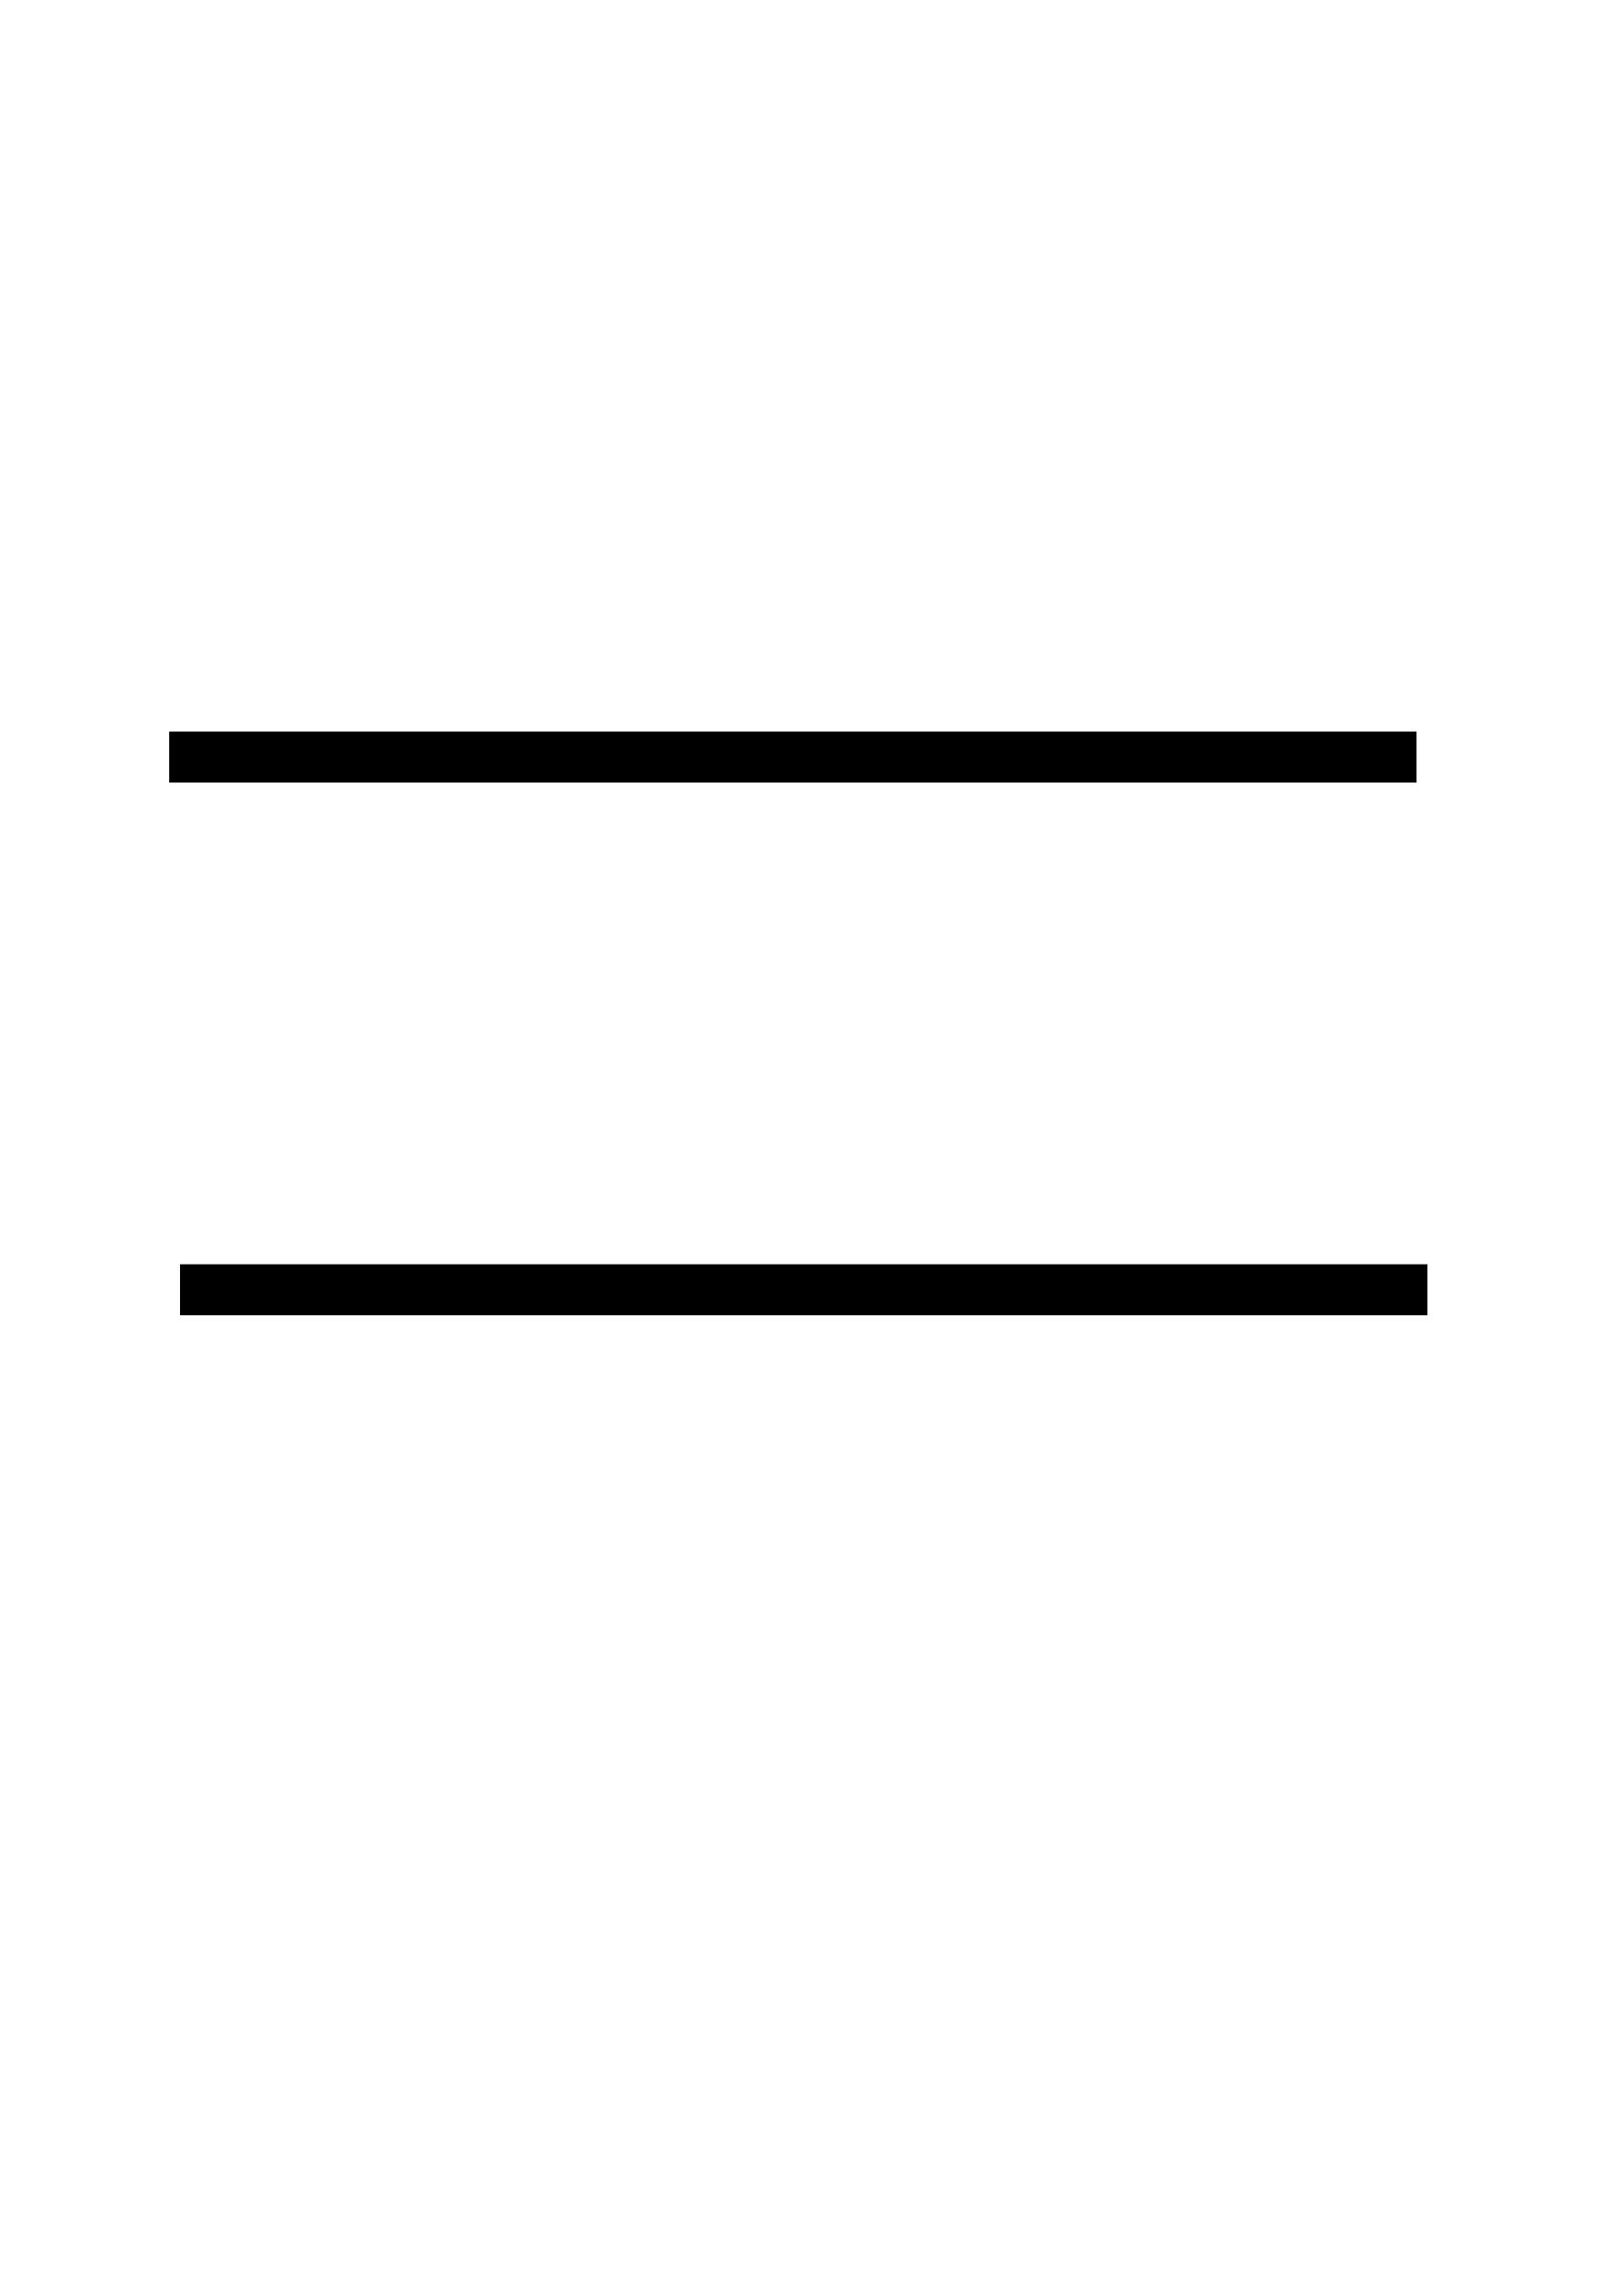
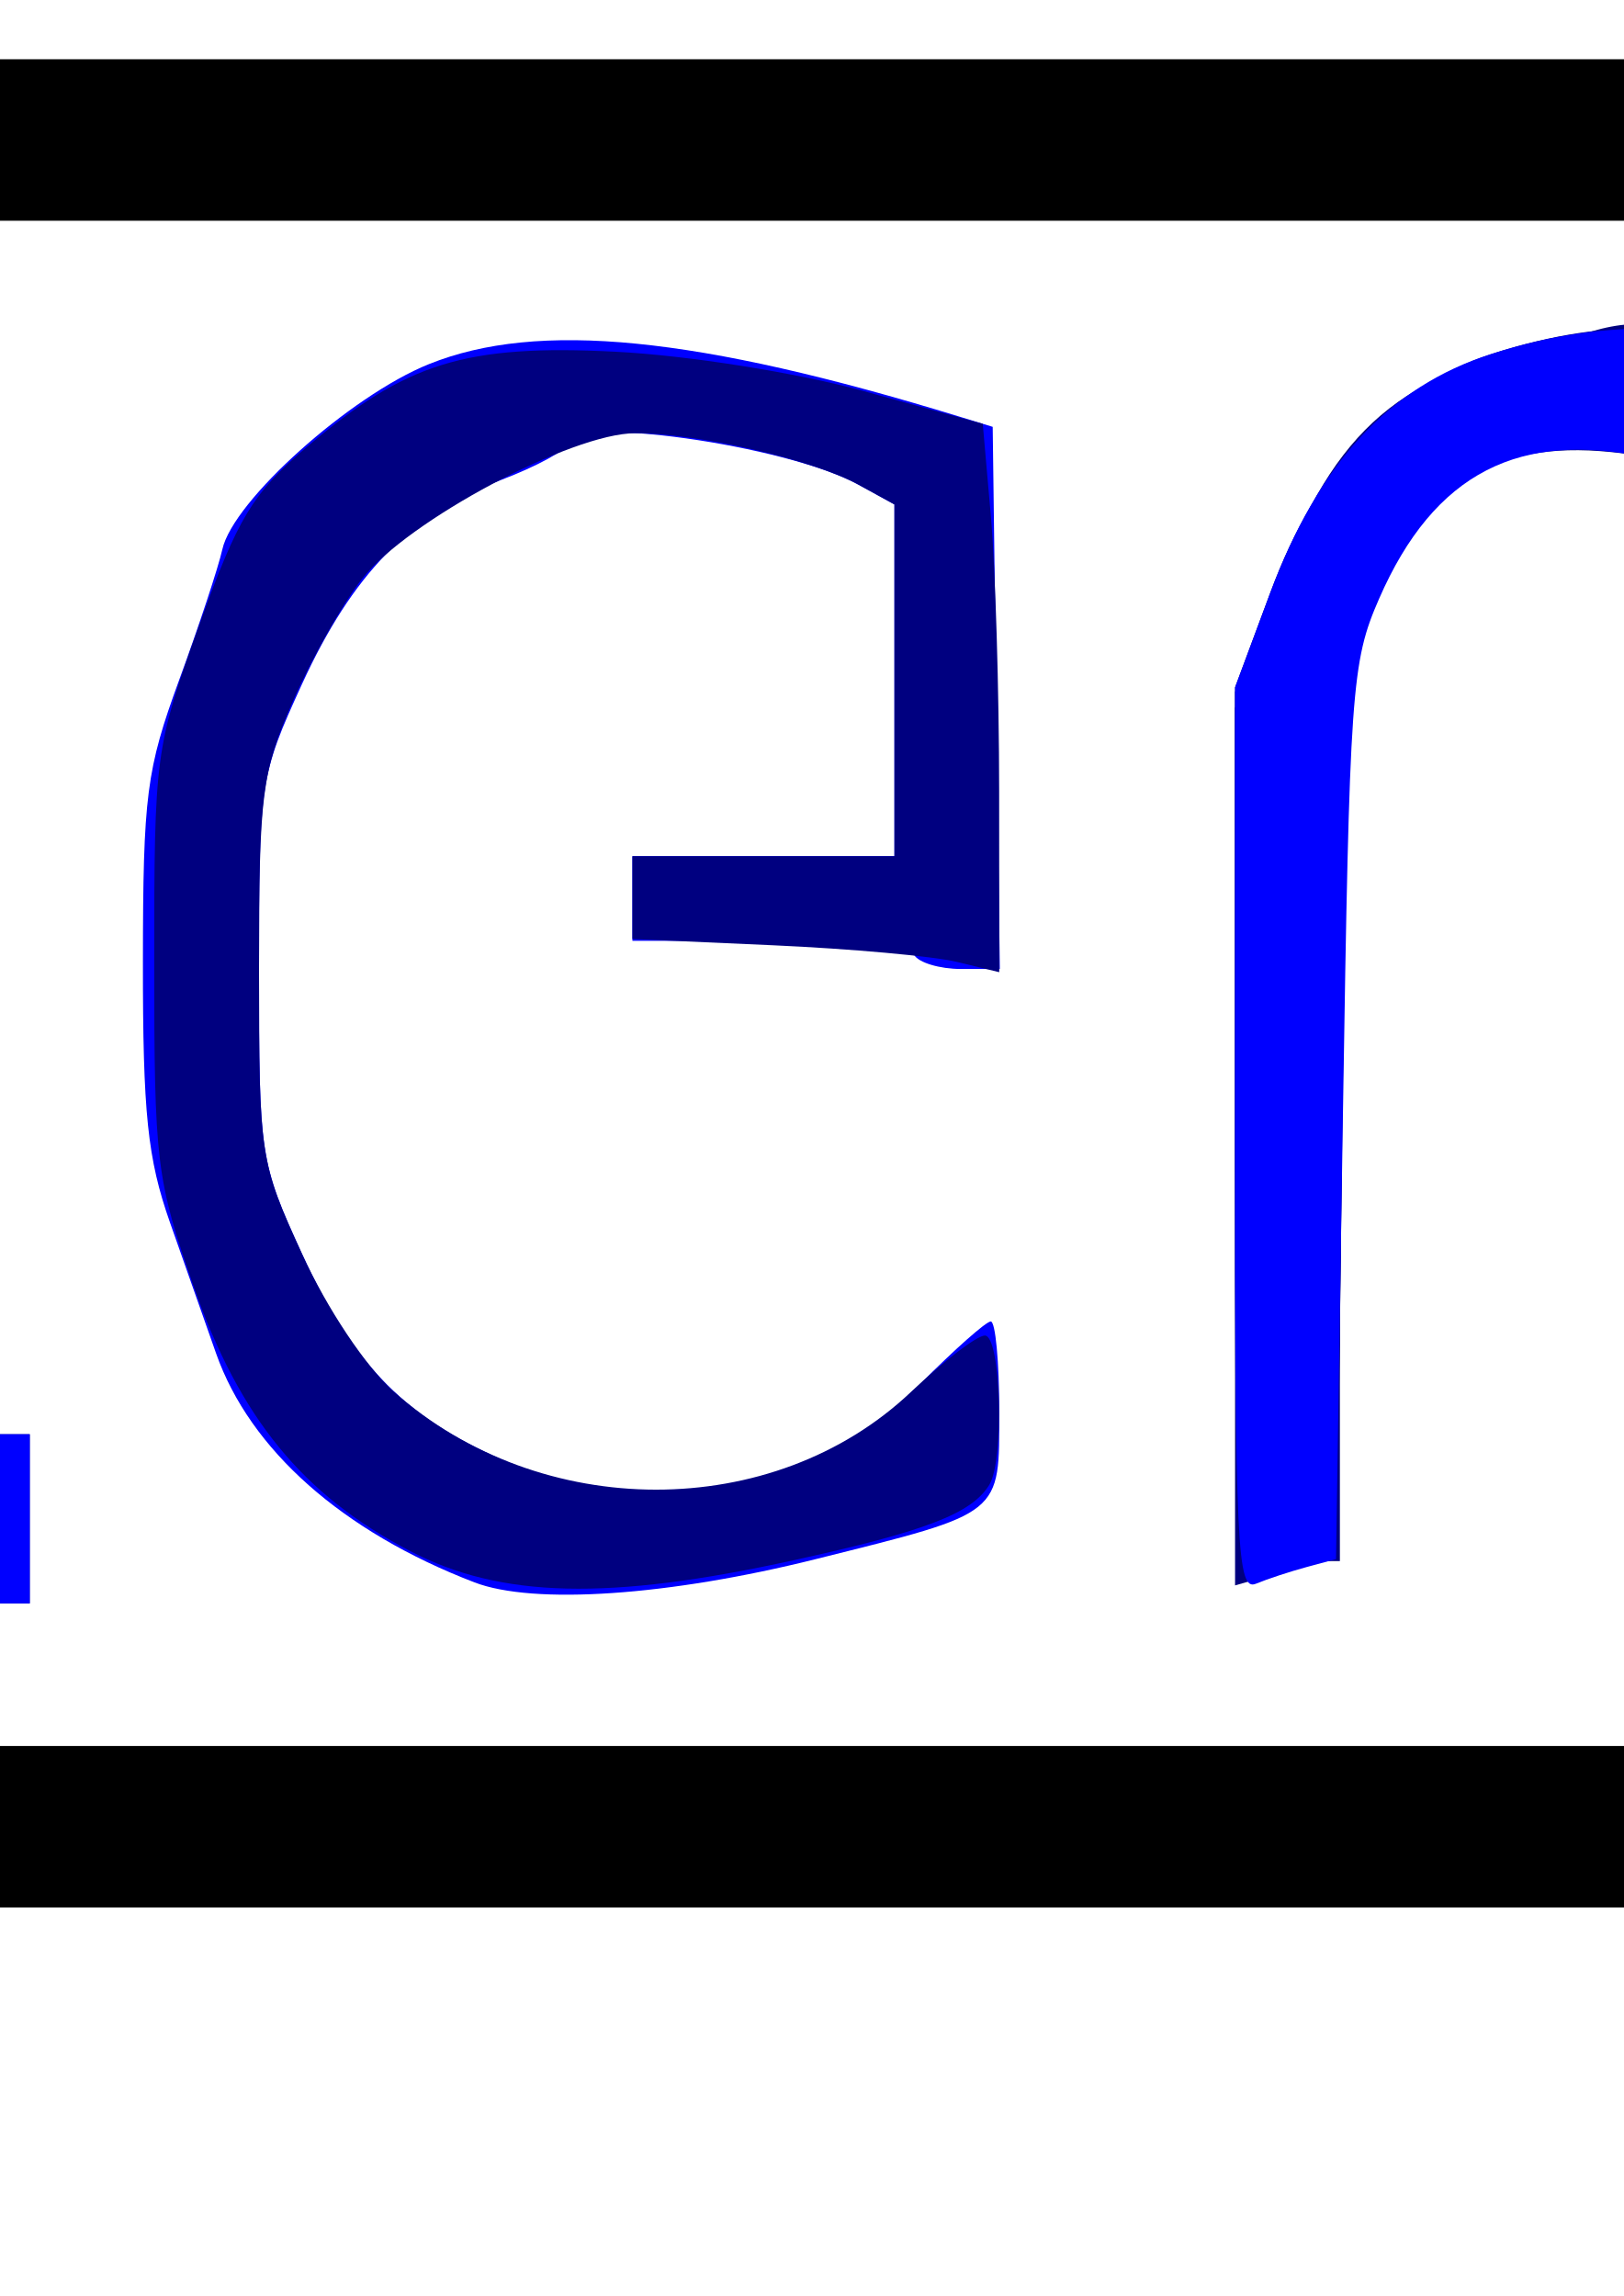
<svg xmlns="http://www.w3.org/2000/svg" version="1.1" id="svg2" viewBox="0 0 744.094 1052.362" height="297mm" width="210mm">
  <defs id="defs4">
    <pattern patternUnits="userSpaceOnUse" width="2" height="1" patternTransform="translate(0,0) scale(10,10)" id="Strips1_1">
      <rect style="fill:black;stroke:none" x="0" y="-0.5" width="1" height="2" id="rect4863" />
    </pattern>
  </defs>
  <g id="g4937" transform="matrix(1.291903,0,0,1.350179,-125.0278,53.41846)">
-     <g id="g4945">
-       <flowRoot xml:space="preserve" id="flowRoot3336" style="font-style:normal;font-weight:normal;font-size:40px;line-height:125%;font-family:sans-serif;letter-spacing:0px;word-spacing:0px;fill:#000080;fill-opacity:1;stroke:url(#Strips1_1);stroke-width:1px;stroke-linecap:butt;stroke-linejoin:miter;stroke-opacity:1" transform="matrix(4.152942,0,0,-4.612933,-318.8859,1053.54)">
-         <flowRegion id="flowRegion3338" style="stroke:url(#Strips1_1)">
-           <rect id="rect3340" width="111.429" height="51.429" x="114.286" y="135.219" style="fill:#000080;stroke:url(#Strips1_1);stroke-linejoin:miter" />
-         </flowRegion>
-         <flowPara id="flowPara3342" style="stroke:url(#Strips1_1);stroke-linejoin:miter">AFGU</flowPara>
-       </flowRoot>
-       <rect y="208.785" x="156.788" height="17.314" width="442.469" id="rect4914" style="fill:#000000;stroke-linejoin:miter" />
-       <rect y="389.62" x="160.636" height="17.314" width="442.469" id="rect4914-8" style="fill:#000000;stroke-linejoin:miter" />
-     </g>
+     <flowRoot transform="matrix(12.21767,0,0,-14.60638,-1900.808,2655.376)" style="font-style:normal;font-weight:normal;font-size:40px;line-height:125%;font-family:sans-serif;letter-spacing:0px;word-spacing:0px;fill:#000080;fill-opacity:1;stroke:url(#Strips1_1);stroke-width:1px;stroke-linecap:butt;stroke-linejoin:miter;stroke-opacity:1" id="flowRoot3336" xml:space="preserve">
+       <flowRegion style="stroke:url(#Strips1_1)" id="flowRegion3338">
+         <rect style="fill:#000080;stroke:url(#Strips1_1);stroke-linejoin:miter" y="135.219" x="114.286" height="51.429" width="111.429" id="rect3340" />
+       </flowRegion>
+       <flowPara style="stroke:url(#Strips1_1);stroke-linejoin:miter" id="flowPara3342">AFGU</flowPara>
+     </flowRoot>
+     <rect style="fill:#000000;stroke-linejoin:miter" id="rect4914" width="1301.714" height="54.823" x="-501.408" y="-19.454" />
+     <rect style="fill:#000000;stroke-linejoin:miter" id="rect4914-8" width="1301.714" height="54.823" x="-490.089" y="553.143" />
+     <path style="fill:#000000;stroke-linejoin:miter" d="m -66.945,495.177 c -1.58,-2.632 -13.205,-4.786 -25.835,-4.786 l -22.963,0 0,-203.407 0,-203.408 16.266,0 16.266,0 -1.36e-4,101.704 -1.36e-4,101.704 55.981,-1.707 c 30.79,-0.939 65.296,-0.269 76.682,1.49 19.804,3.058 20.7,3.897 20.7,19.362 0,15.464 -0.897,16.303 -20.7,19.362 -11.385,1.758 -45.892,2.429 -76.682,1.49 l -55.981,-1.707 1.36e-4,65.526 c 1.36e-4,64.616 3.292,78.973 15.277,66.631 6.608,-6.805 117.765,-7.298 121.821,-0.54 1.58,2.632 12.16,4.786 23.511,4.786 19.834,0 20.639,0.56 20.639,14.358 0,13.798 -0.805,14.358 -20.639,14.358 -11.351,0 -21.931,2.154 -23.511,4.786 -1.665,2.774 -27.066,4.786 -60.416,4.786 -33.349,0 -58.751,-2.012 -60.416,-4.786 z" id="path4152" />
+     <path style="fill:#000080;stroke-linejoin:miter" d="m 534.866,351.356 -0.023,-150.522 12.685,-35.895 c 16.14,-45.673 40.185,-72.094 73.489,-80.752 12.696,-3.301 30.97,-8.378 40.608,-11.284 34.357,-10.357 85.347,10.472 110.123,44.984 18.904,26.332 23.38,69.528 23.386,225.675 0.007,154.617 -0.282,156.402 -25.223,156.402 l -11.95,0 0,-149.892 c 0,-168.241 -2.444,-186.199 -28.919,-212.475 -10.762,-10.681 -24.467,-17.493 -46.706,-23.212 -29.712,-7.642 -32.659,-7.629 -52.627,0.224 -25.974,10.216 -45.668,36.377 -52.66,69.953 -2.906,13.954 -4.982,82.665 -4.982,164.877 l 0,140.953 -13.013,0 c -7.157,0 -15.522,2.584 -18.589,5.743 -4.338,4.467 -5.582,-27.706 -5.599,-144.778 z" id="path4154" />
+     <path style="fill:#000080;stroke-linejoin:miter" d="m -125.037,286.983 0,-217.766 27.884,0 27.884,0 0,108.921 0,108.921 62.735,-0.038 c 47.068,-0.029 62.736,-1.532 62.739,-6.021 0.001,-3.455 5.893,-5.982 13.946,-5.982 l 13.942,0 0,31.109 0,31.109 -13.942,0 c -8.053,0 -13.944,-2.527 -13.946,-5.983 -0.001,-4.489 -15.672,-5.992 -62.739,-6.021 l -62.735,-0.038 0,65.448 c 0,47.912 -1.556,66.078 -5.809,67.801 -3.195,1.294 2.556,0.935 12.78,-0.798 26.908,-4.561 97.566,-3.29 131.288,2.362 15.975,2.677 29.046,3.071 29.046,0.874 0,-2.197 -9.411,-3.994 -20.913,-3.994 -11.502,0 -20.913,-2.154 -20.913,-4.786 0,-2.632 11.502,-4.786 25.56,-4.786 l 25.561,0 0,28.716 0,28.716 -25.561,0 c -14.058,0 -25.56,-2.154 -25.56,-4.786 0,-2.632 9.411,-4.786 20.913,-4.786 11.502,0 20.913,-1.797 20.913,-3.994 0,-2.197 -13.071,-1.873 -29.046,0.72 -33.989,5.516 -98.195,6.65 -147.554,2.605 -19.17,-1.571 -24.921,-1.951 -12.78,-0.844 31.595,2.881 27.296,11.085 -5.809,11.085 l -27.884,0 0,-217.766 z m 45.267,68.201 c -0.907,-16.452 -1.65,-2.991 -1.65,29.913 0,32.904 0.742,46.365 1.65,29.913 0.907,-16.452 0.907,-43.374 0,-59.826 z M 73.919,305.301 c -0.851,-10.371 -4.3,-18.539 -8.413,-19.923 -5.968,-2.008 -6.057,-1.204 -0.615,5.585 3.496,4.361 5.354,13.327 4.13,19.923 -1.224,6.596 -0.299,11.993 2.057,11.993 2.356,0 3.634,-7.91 2.841,-17.578 z M -79.739,135.291 c -0.817,-29.76 -1.488,-6.726 -1.491,51.185 -0.005,57.911 0.665,82.26 1.485,54.108 0.82,-28.152 0.823,-75.534 0.005,-105.293 l -1.19e-4,0 z" id="path4872" />
+     <path style="fill:#000080;stroke-linejoin:miter" d="" id="path4874" transform="matrix(0.7740518,0,0,0.7406424,96.77799,-39.56398)" />
+     <path style="fill:#000080;stroke-linejoin:miter" d="m 534.889,347.803 0,-152.497 12.054,-30.738 c 22.433,-57.206 42.581,-75.169 99.183,-88.427 41.671,-9.761 72.84,-4.6 101.544,16.814 24.517,18.29 36.074,39.377 42.289,77.162 7.359,44.739 7.027,316.459 -0.395,324.103 -3.067,3.159 -11.433,5.743 -18.589,5.743 l -13.013,0 0,-145.739 c 0,-90.634 -1.995,-155.329 -5.275,-171.102 -9.32,-44.81 -48.064,-72.802 -100.275,-72.447 -27.556,0.188 -49.742,16.981 -65.365,49.478 l -12.655,26.323 -1.508,151.957 c -1.469,148.026 -1.747,151.957 -10.762,151.957 -5.09,0 -13.299,2.23 -18.244,4.954 -8.8,4.85 -8.989,1.744 -8.989,-147.543 z" id="path4876" />
+     <path style="fill:#000080;stroke-linejoin:miter" d="m -313.064,495.495 c -1.685,-2.807 -13.964,-5.104 -27.287,-5.104 l -24.224,0 -33.767,-111.104 c -18.572,-61.107 -35.379,-112.258 -37.348,-113.669 -1.969,-1.411 -16.235,-44.024 -31.702,-94.697 l -28.122,-92.132 21.732,0 21.732,0 7.82,25.547 c 4.301,14.051 7.82,29.524 7.82,34.385 0,4.861 3.5,21.685 7.779,37.388 l 7.779,28.551 78.782,-2.915 c 43.33,-1.603 79.582,-3.738 80.559,-4.744 0.977,-1.006 9.503,-28.118 18.946,-60.249 l 17.169,-58.419 18.81,1.424 c 18.475,1.399 18.783,1.722 17.267,18.176 -1.3,14.122 -115.023,396.682 -119.249,401.151 -0.788,0.833 -2.811,-0.782 -4.496,-3.59 z m -10.352,-68.763 c 6.867,-24.483 12.512,-48.712 12.546,-53.843 0.033,-5.131 8.313,-36.159 18.399,-68.951 10.086,-32.792 17.536,-60.449 16.556,-61.459 -0.981,-1.01 -31.548,-3.05 -67.927,-4.533 l -66.144,-2.697 2.84,11.184 c 10.443,41.127 66.5,224.724 68.626,224.764 1.441,0.027 8.237,-19.982 15.104,-44.465 z" id="path4878" />
+     <path style="fill:#000080;stroke-linejoin:miter" d="" id="path4880" transform="matrix(0.7740518,0,0,0.7406424,96.77799,-39.56398)" />
+     <path style="fill:#0000ff;stroke-linejoin:miter" d="" id="path4882" transform="matrix(0.7740518,0,0,0.7406424,96.77799,-39.56398)" />
+     <path style="fill:#0000ff;stroke-linejoin:miter" d="m 265.088,497.606 c -46.796,-17.186 -79.581,-44.975 -91.641,-77.678 -3.667,-9.944 -11.022,-29.925 -16.343,-44.403 -8.008,-21.786 -9.668,-37.049 -9.631,-88.542 0.041,-56.567 1.209,-65.262 12.862,-95.721 7.049,-18.426 13.942,-38.38 15.317,-44.341 3.809,-16.513 45.268,-52.085 73.288,-62.881 38.637,-14.887 95.059,-9.531 188.355,17.882 l 11.618,3.414 1.262,92.02 1.262,92.02 -13.768,0 c -7.572,0 -15.061,-2.154 -16.64,-4.786 -1.618,-2.696 -24.06,-4.786 -51.395,-4.786 l -48.523,0 0,-14.358 0,-14.358 46.474,0 46.474,0 0,-59.703 0,-59.703 -12.78,-6.72 C 375.605,111.464 297.873,101.095 297.873,111.169 c 0,2.014 -10.499,7.503 -23.331,12.196 -32.192,11.775 -52.815,32.024 -70.683,69.402 -14.899,31.168 -15.199,33.075 -15.199,96.609 0,63.534 0.3,65.441 15.199,96.609 18.2,38.073 37.523,56.673 73.881,71.117 49.978,19.854 108.098,9.136 145.421,-26.817 12.137,-11.691 23.418,-21.257 25.07,-21.257 1.652,0 3.004,13.738 3.004,30.529 0,35.49 1.693,34.185 -65.063,50.152 -52.173,12.479 -100.1,15.605 -121.085,7.898 z" id="path4884" />
+     <path style="fill:#0000ff;stroke-linejoin:miter" d="m -317.902,494.913 c -5.112,-2.117 -17.822,-4 -28.245,-4.185 l -18.95,-0.336 -31.636,-104.097 c -17.4,-57.253 -34.527,-109.481 -38.061,-116.062 -3.534,-6.581 -18.657,-52.348 -33.608,-101.704 l -27.182,-89.739 21.88,0 21.88,0 7.498,27.52 c 4.124,15.136 10.954,43.134 15.179,62.219 l 7.681,34.699 38.288,0 c 21.058,0 57.197,-1.382 80.307,-3.072 l 42.019,-3.072 17.67,-59.378 17.67,-59.378 18.868,1.427 c 18.528,1.402 18.841,1.729 17.387,18.178 -1.152,13.026 -114.983,397.384 -118.513,400.168 -0.46,0.363 -5.019,-1.072 -10.131,-3.189 z m -7.684,-63.151 c 5.465,-19.084 11.974,-45.468 14.465,-58.629 2.491,-13.162 11.679,-47.621 20.416,-76.577 l 15.886,-52.647 -21.542,-3.17 c -11.848,-1.744 -42.176,-3.359 -67.395,-3.59 -41.5,-0.379 -45.65,0.376 -43.703,7.956 10.124,39.419 66.941,221.352 69.128,221.353 1.545,0.001 7.279,-15.613 12.744,-34.697 z" id="path4886" />
+     <path style="fill:#0000ff;stroke-linejoin:miter" d="m -125.037,286.983 0,-217.766 27.884,0 27.884,0 0,110.56 0,110.56 60.187,-1.677 c 39.999,-1.115 62.135,-3.684 65.993,-7.66 3.193,-3.29 10.615,-5.983 16.494,-5.983 10.057,0 10.689,1.838 10.689,31.109 0,29.271 -0.632,31.109 -10.689,31.109 -5.879,0 -13.301,-2.692 -16.494,-5.983 -3.858,-3.976 -25.994,-6.545 -65.993,-7.66 l -60.187,-1.677 -0.83,57.913 c -0.456,31.852 -0.979,62.447 -1.162,67.987 -0.324,9.826 1.329,10.056 67.055,9.356 37.947,-0.404 68.064,-2.715 68.936,-5.288 0.852,-2.514 10.786,-4.57 22.075,-4.57 l 20.526,0 0,28.716 0,28.716 -20.913,0 c -24.032,0 -28.376,-8.066 -5.809,-10.786 8.307,-1.001 -22.54,-0.866 -68.549,0.3 -46.009,1.166 -85.639,4.003 -88.067,6.303 -2.428,2.301 -14.453,4.183 -26.722,4.183 l -22.307,0 0,-217.766 z m 45.106,87.346 c -1.108,-5.923 -2.014,-1.077 -2.014,10.769 0,11.846 0.906,16.691 2.014,10.769 1.108,-5.923 1.108,-15.615 0,-21.537 z M 74.736,312.11 c -0.123,-11.589 -5.714,-27.52 -9.658,-27.52 -2.195,0 -2.251,4.846 -0.125,10.769 2.126,5.923 2.945,13.461 1.821,16.751 -1.124,3.29 0.222,5.983 2.991,5.983 2.769,0 5.006,-2.692 4.971,-5.983 z M -79.882,175.708 c -1.065,-7.239 -1.936,-1.316 -1.936,13.162 0,14.478 0.871,20.401 1.936,13.162 1.065,-7.239 1.065,-19.084 0,-26.323 z" id="path4888" />
+     <path style="fill:#000080;stroke-linejoin:miter" d="m 534.889,346.195 0,-152.439 12.524,-32.218 c 16.782,-43.172 42.803,-69.905 78.906,-81.067 83.557,-25.833 148.117,7.218 162.383,83.132 8.279,44.056 9.005,322.232 0.862,330.617 -3.067,3.159 -11.261,5.743 -18.209,5.743 l -12.632,0 -1.551,-159.136 c -1.407,-144.402 -2.355,-160.687 -10.236,-175.888 -18.596,-35.867 -35.627,-46.897 -78.824,-51.051 -42.298,-4.068 -67.332,11.668 -85.126,53.51 -7.007,16.476 -8.37,39.691 -9.989,170.177 l -1.875,151.098 -18.117,4.98 -18.117,4.98 0,-152.439 z" id="path4890" />
+     <path style="fill:#000080;stroke-linejoin:miter" d="m 242.356,487.011 c -38.222,-19.032 -60.552,-45.167 -76.933,-90.043 -13.223,-36.225 -13.942,-41.896 -13.942,-109.985 0,-70.308 0.329,-72.668 15.925,-114.226 13.726,-36.575 19.002,-44.94 38.207,-60.574 35.23,-28.679 56.258,-34.892 109.472,-32.348 25.439,1.216 64.23,7.098 87.916,13.33 l 42.388,11.153 2.89,31.507 c 1.59,17.329 2.905,59.211 2.923,93.072 l 0.033,61.565 -15.104,-3.499 c -8.307,-1.925 -37.586,-4.457 -65.063,-5.628 l -49.959,-2.129 0,-14.06 0,-14.06 46.474,0 46.474,0 0,-59.703 0,-59.703 -12.78,-6.72 c -16.159,-8.496 -56.806,-17.456 -79.193,-17.456 -22.502,0 -80.636,29.653 -96.861,49.407 -6.869,8.362 -17.905,27.05 -24.526,41.528 -11.098,24.269 -12.037,31.374 -12.037,91.036 0,63.519 0.282,65.303 15.314,96.747 8.808,18.426 22.628,38.248 32.532,46.661 52.142,44.292 134.593,44.335 183.395,0.095 11.629,-10.542 23.436,-19.166 26.239,-19.166 5.716,0 7,42.312 1.539,50.734 -6.319,9.746 -22.572,15.721 -69.61,25.593 -65.365,13.718 -103.651,12.835 -135.713,-3.13 z" id="path4892" />
+     <path style="fill:#000080;stroke-linejoin:miter" d="m -342.301,491.649 c -17.442,-1.257 -24.399,-3.738 -24.399,-8.704 0,-3.821 -28.233,-93.959 -62.739,-200.309 -34.507,-106.349 -62.739,-195.721 -62.739,-198.604 0,-2.986 8.605,-5.242 19.998,-5.242 l 19.998,0 10.914,46.664 c 6.003,25.665 12.859,53.935 15.237,62.821 l 4.322,16.157 78.986,-2.116 c 56.267,-1.508 80.018,-3.836 82.574,-8.096 1.974,-3.289 10.7,-30.781 19.391,-61.095 l 15.803,-55.116 15.68,2.579 c 8.624,1.418 16.885,3.82 18.358,5.337 3.741,3.853 -6.824,42.895 -58.029,214.44 -24.518,82.139 -47.606,159.575 -51.307,172.078 -3.701,12.504 -9.186,22.335 -12.189,21.848 -3.003,-0.487 -16.439,-1.676 -29.858,-2.643 z m 31.092,-111.833 c 10.237,-40.529 22.786,-87.576 27.887,-104.55 5.101,-16.974 8.264,-31.903 7.028,-33.176 -1.236,-1.273 -31.494,-3.276 -67.24,-4.451 -52.363,-1.721 -64.992,-0.886 -64.992,4.299 0,8.124 59.962,204.582 66.205,216.912 6.756,13.344 9.612,6.09 31.113,-79.034 z" id="path4894" />
+     <path style="fill:#0000ff;stroke-linejoin:miter" d="m 534.889,347.372 0,-153.616 12.411,-31.928 c 17.115,-44.028 42.211,-70.066 78.212,-81.147 84.874,-26.123 151.421,8.474 164.445,85.493 7.376,43.62 7.045,320.386 -0.393,328.045 -3.067,3.159 -11.239,5.743 -18.16,5.743 l -12.583,0 -1.671,-156.743 C 755.579,196 754.883,185.141 745.687,164.498 733.679,137.542 714.804,123.079 682.535,116.109 c -46.671,-10.081 -77.075,4.892 -96.543,47.546 -9.845,21.569 -10.487,30.301 -12.83,174.38 l -2.467,151.674 -10.5,2.714 c -5.775,1.493 -13.831,4.03 -17.903,5.639 -6.677,2.639 -7.403,-12.127 -7.403,-150.69 z" id="path4896" />
  </g>
</svg>
